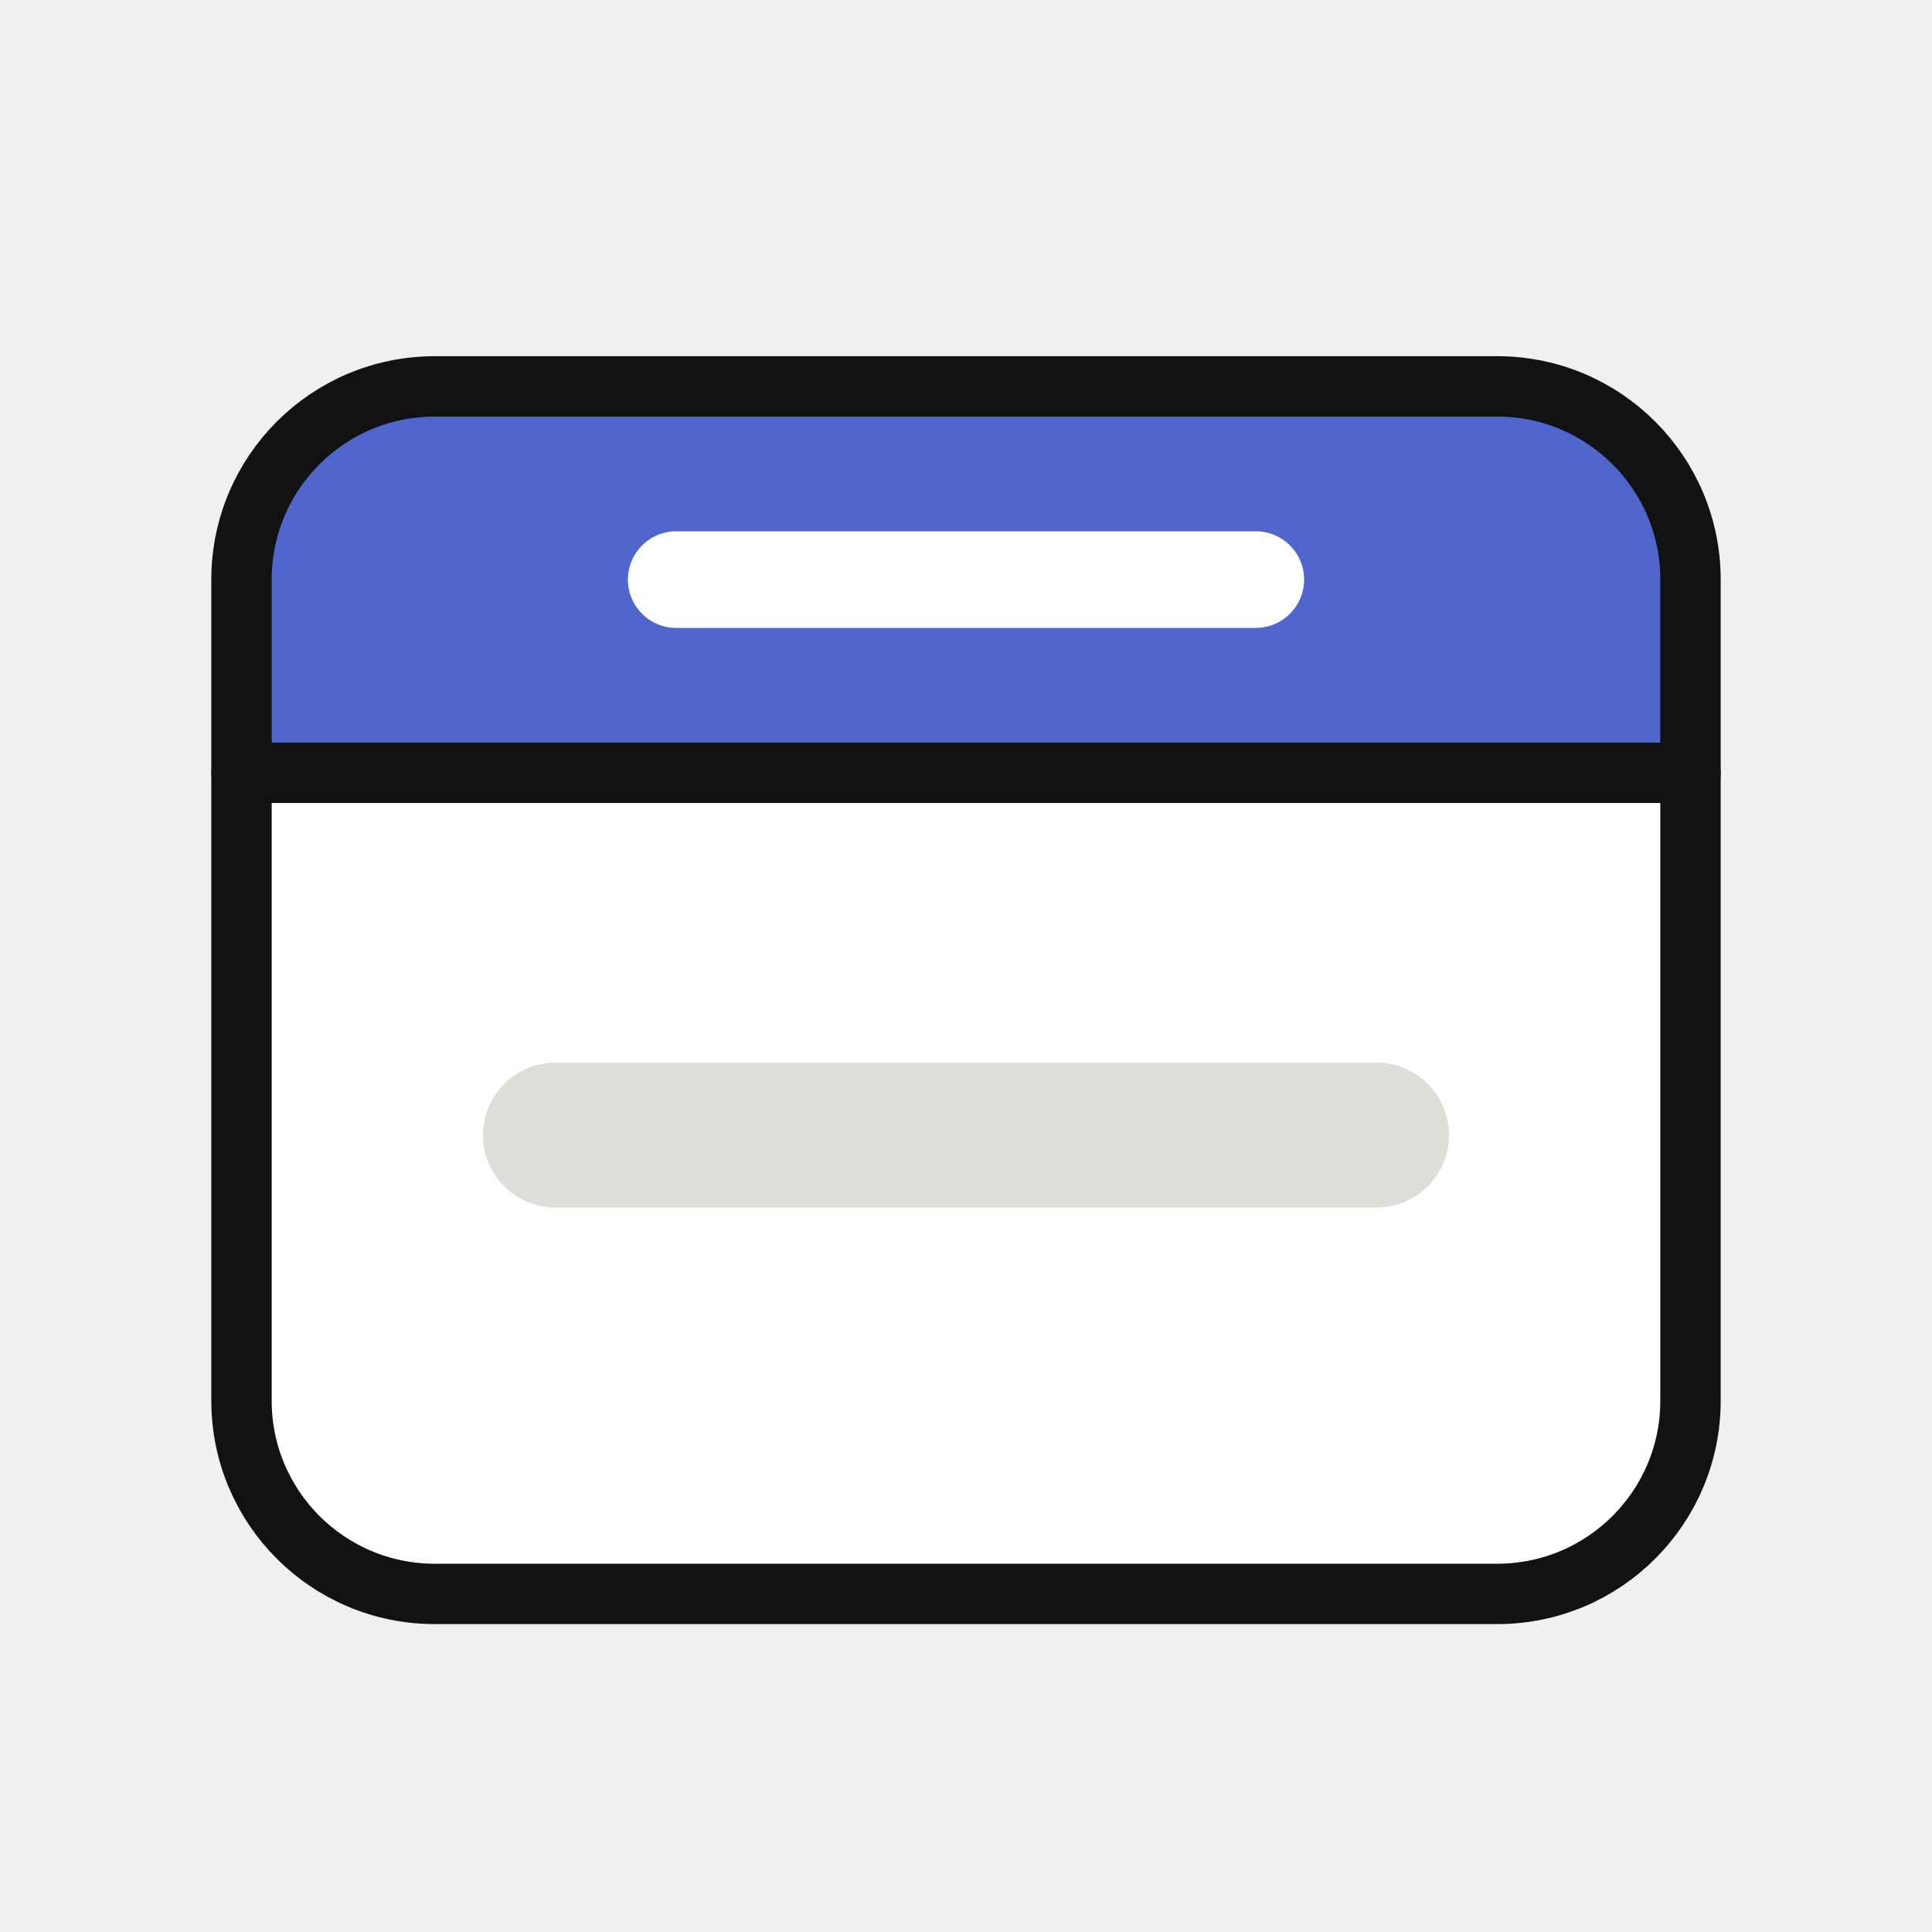
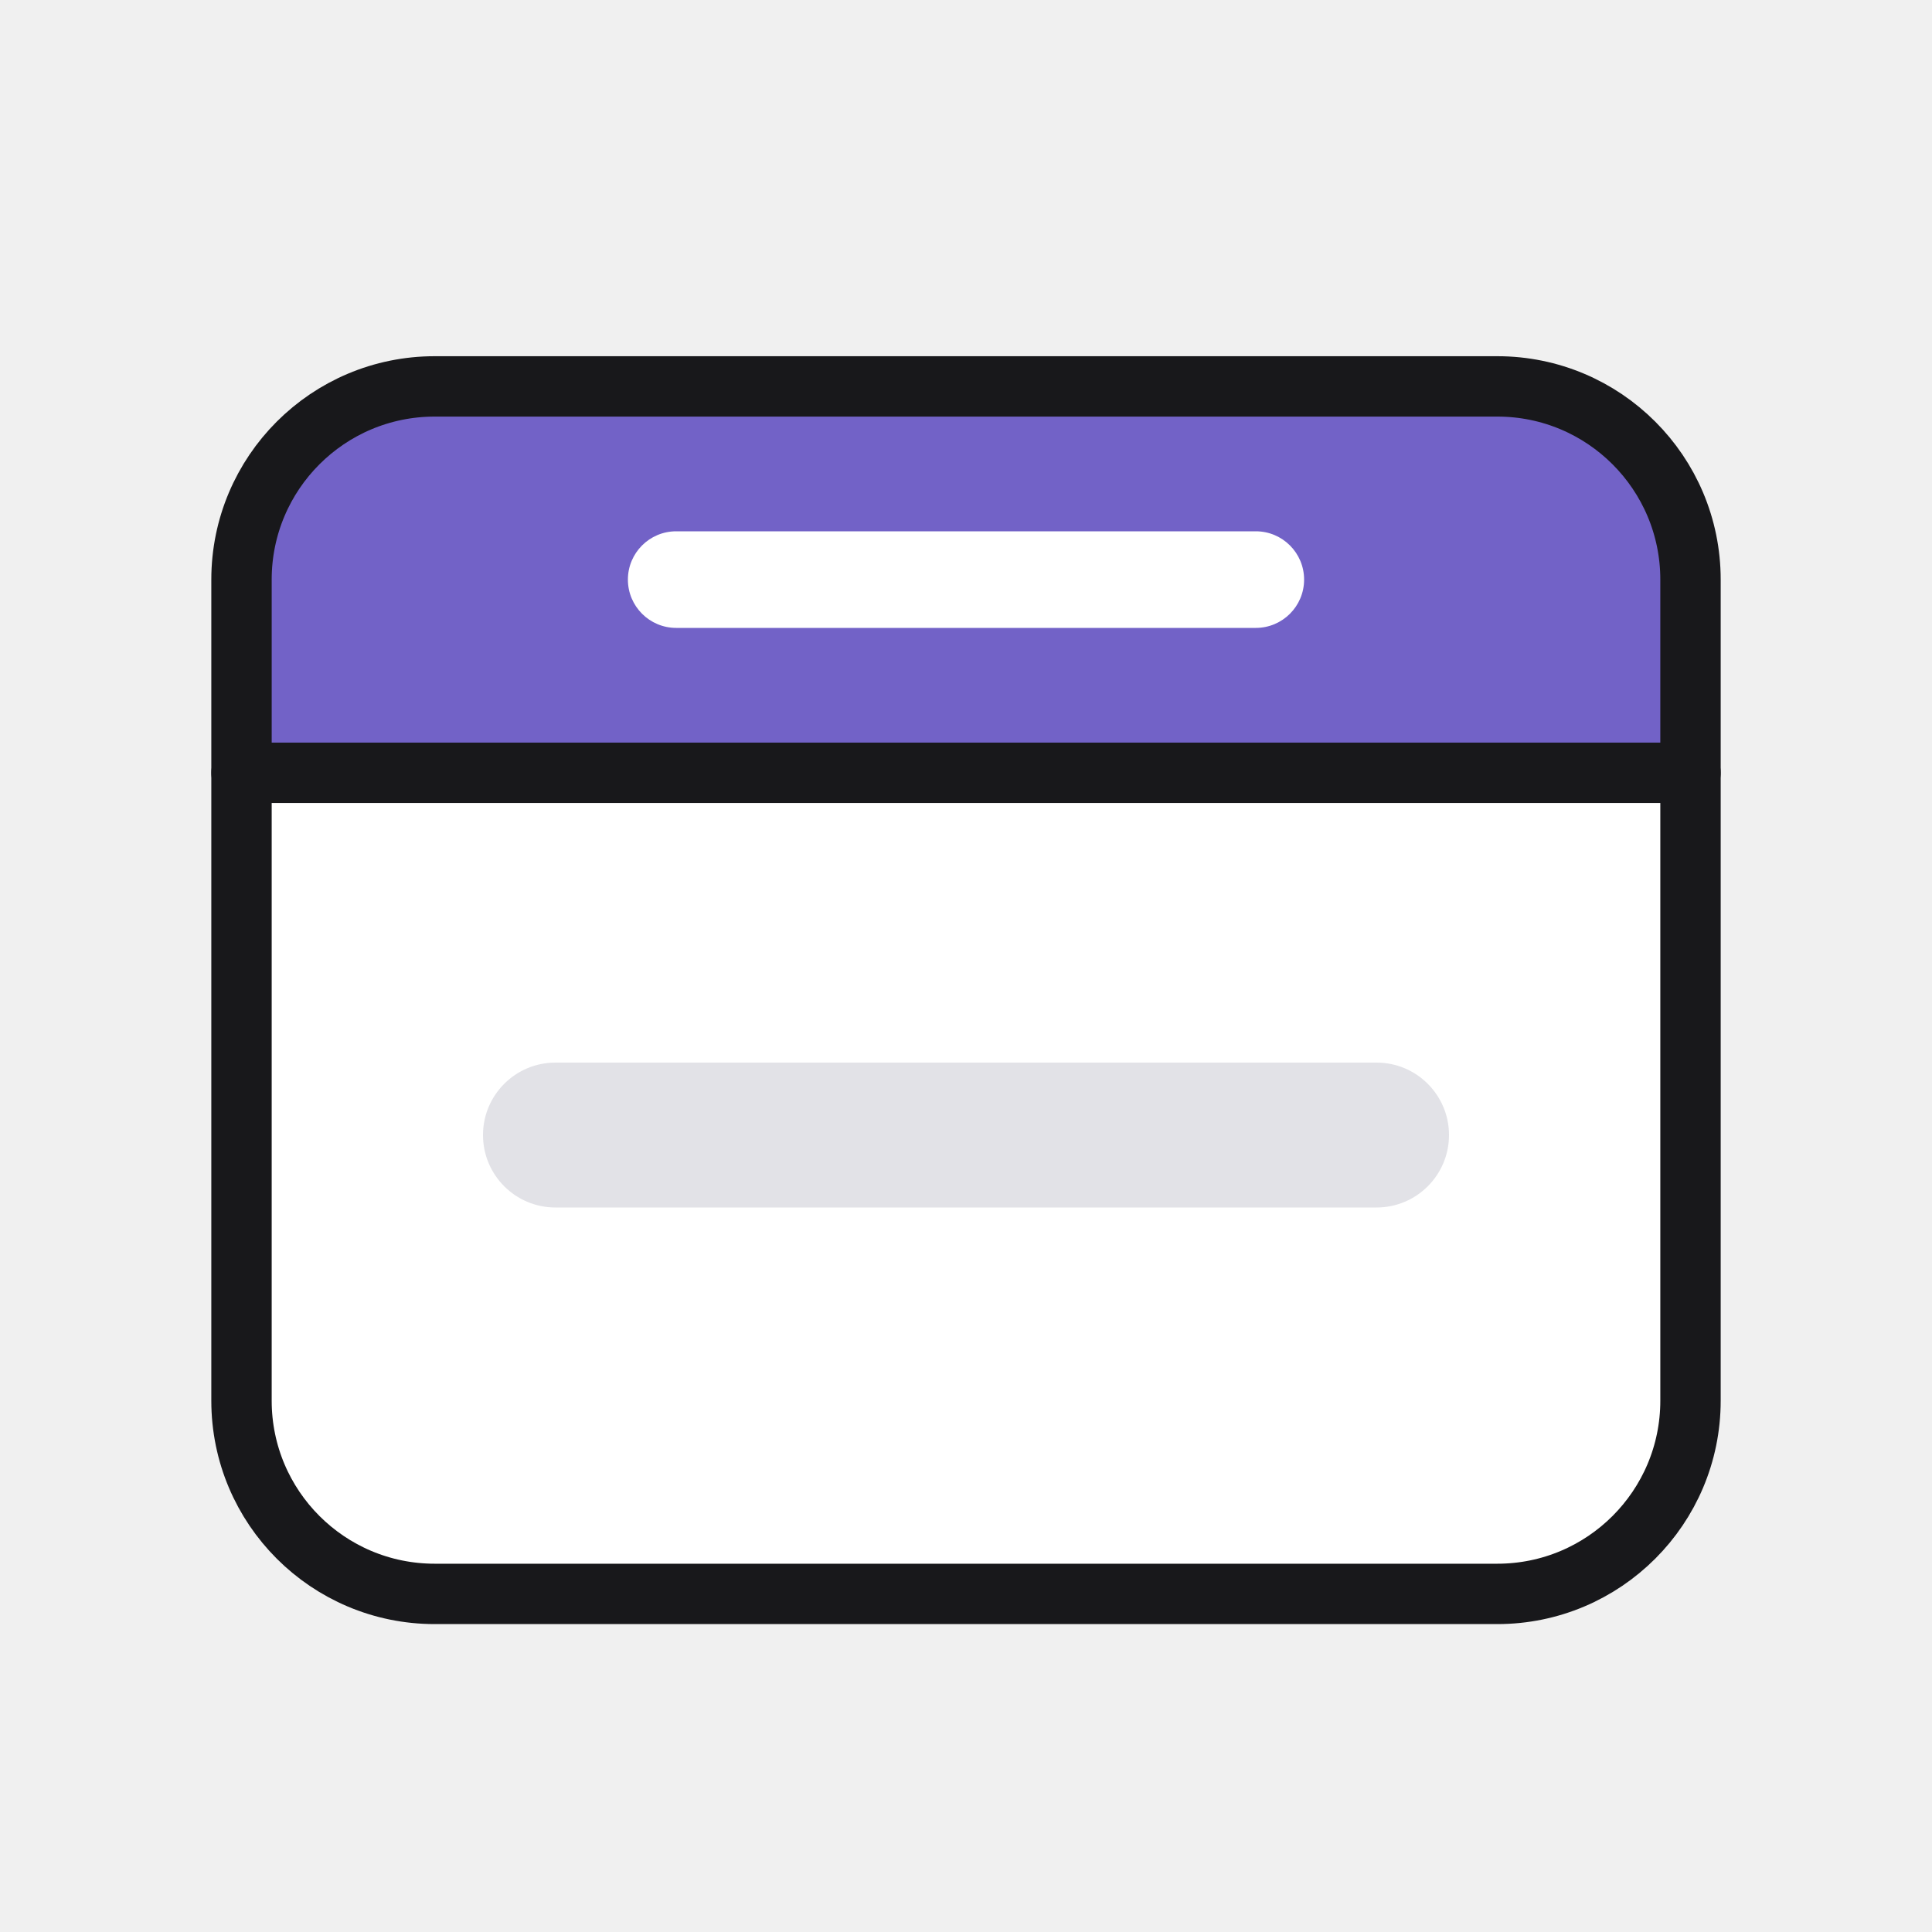
<svg xmlns="http://www.w3.org/2000/svg" viewBox="0 0 80 80" width="80" height="80">
  <rect fill="#ffffff" x="10" y="16" width="60" height="50" rx="8" />
-   <path fill="#5066cc" d="M18 16h44a8 8 0 0 1 8 8v8H10v-8a8 8 0 0 1 8-8z" />
-   <rect stroke="#121212" stroke-width="2.5" stroke-linecap="round" stroke-linejoin="round" fill="none" x="10" y="16" width="60" height="50" rx="8" />
-   <path stroke="#121212" stroke-width="2.5" stroke-linecap="round" stroke-linejoin="round" fill="none" d="M10 32h60" />
-   <rect fill="#dfddd9" x="20" y="44" width="40" height="6" rx="3" />
+   <path fill="#7262c7" d="M18 16h44a8 8 0 0 1 8 8v8H10v-8a8 8 0 0 1 8-8z" />
+   <rect stroke="#18181b" stroke-width="2.5" stroke-linecap="round" stroke-linejoin="round" fill="none" x="10" y="16" width="60" height="50" rx="8" />
+   <path stroke="#18181b" stroke-width="2.5" stroke-linecap="round" stroke-linejoin="round" fill="none" d="M10 32h60" />
+   <rect fill="#e2e2e7" x="20" y="44" width="40" height="6" rx="3" />
  <rect fill="#ffffff" x="26" y="22" width="28" height="4" rx="2" />
</svg>
